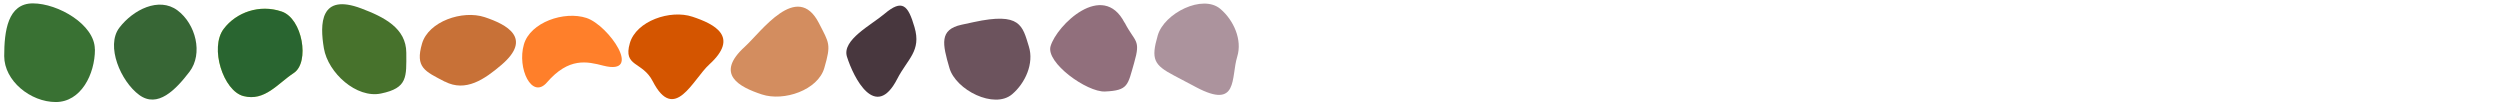
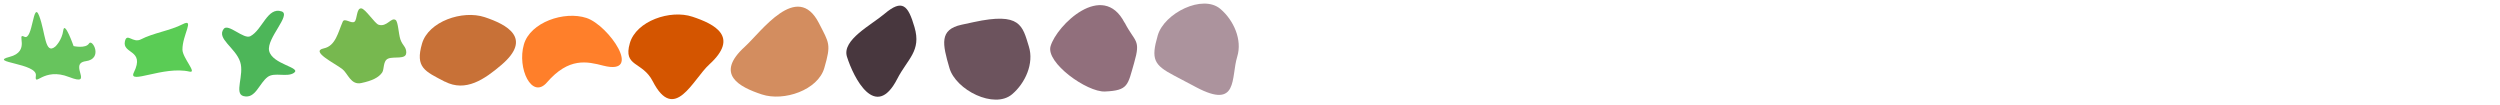
<svg xmlns="http://www.w3.org/2000/svg" width="480" height="20" viewBox="0 0 24 1" version="1.1" id="svg54492">
-   <defs id="defs54489" />
+   <defs id="defs54489">
+     </defs>
  <g id="layer1" transform="translate(-0.408523,0.5394859)">
-     <path id="circle54470" style="fill:#397133;stroke-width:0.595;stroke-linecap:round;stroke-linejoin:round;paint-order:stroke fill markers;fill-opacity:1" d="m 1.32,-0.065 c 0,0.238 -0.134,0.505 -0.376,0.505 -0.242,10e-9 -0.495,-0.203 -0.495,-0.441 0,-0.238 0.033,-0.506 0.275,-0.506 0.242,-1e-8 0.595,0.204 0.595,0.441 z" />
-     <path id="circle54470-3" style="fill:#376635;stroke-width:0.544;stroke-linecap:round;stroke-linejoin:round;paint-order:stroke fill markers;fill-opacity:1" d="M 1.554,-0.273 C 1.687,-0.447 1.934,-0.571 2.111,-0.441 2.288,-0.31 2.36,-0.025 2.228,0.149 2.095,0.323 1.922,0.502 1.745,0.372 1.567,0.241 1.422,-0.099 1.554,-0.273 Z" />
-     <path id="path6622" style="fill:#ddff55;stroke-width:0.544;stroke-linecap:round;stroke-linejoin:round;paint-order:stroke fill markers" d="M 2.556,-0.262 C 2.676,-0.422 2.901,-0.501 3.112,-0.429 3.313,-0.362 3.384,0.059 3.229,0.161 3.076,0.261 2.951,0.436 2.746,0.383 2.552,0.333 2.419,-0.081 2.556,-0.262 Z" />
-     <path id="path6624" style="fill:#296530;stroke-width:0.544;stroke-linecap:round;stroke-linejoin:round;paint-order:stroke fill markers;fill-opacity:1" d="M 2.556,-0.262 C 2.676,-0.422 2.901,-0.501 3.112,-0.429 3.313,-0.362 3.384,0.059 3.229,0.161 3.076,0.261 2.951,0.436 2.746,0.383 2.552,0.333 2.419,-0.081 2.556,-0.262 Z" />
-     <path id="circle54470-5" style="fill:#47722c;stroke-width:0.595;stroke-linecap:round;stroke-linejoin:round;paint-order:stroke fill markers;fill-opacity:1" d="M 4.309,-0.033 C 4.308,-0.27 4.095,-0.376 3.878,-0.458 3.479,-0.609 3.478,-0.311 3.518,-0.075 3.558,0.16 3.831,0.408 4.067,0.358 4.323,0.305 4.31,0.2 4.309,-0.033 Z" />
+     <rect style="opacity:0.987;fill:#217844;fill-opacity:1;stroke:none;stroke-width:0.296;stroke-linecap:square;paint-order:markers fill stroke" id="rect2052" width="4.838" height="1.705" x="0.004" y="-2.741" rx="0.098" ry="0.098" />
+     <path id="circle54470-3" style="fill:#5acc55;fill-opacity:1;stroke-width:0.544;stroke-linecap:round;stroke-linejoin:round;paint-order:stroke fill markers" d="m 1.608,-0.144 c 0.02,-0.085 0.076,0.023 0.154,-0.018 0.117,-0.061 0.282,-0.084 0.4,-0.145 0.119,-0.061 -0.003,0.103 -0.002,0.244 6.131e-4,0.079 0.145,0.229 0.068,0.211 C 1.979,0.09 1.632,0.28 1.694,0.155 1.803,-0.066 1.579,-0.019 1.608,-0.144 Z" />
+     <path id="path6624" style="fill:#4db659;fill-opacity:1;stroke-width:0.544;stroke-linecap:round;stroke-linejoin:round;paint-order:stroke fill markers" d="m 2.556,-0.262 c 0.043,-0.057 0.193,0.104 0.256,0.07 0.116,-0.061 0.164,-0.284 0.3,-0.238 0.096,0.032 -0.146,0.258 -0.12,0.378 C 3.021,0.08 3.31,0.108 3.229,0.161 3.163,0.204 3.045,0.152 2.98,0.198 2.895,0.26 2.862,0.413 2.746,0.383 2.653,0.359 2.756,0.18 2.714,0.054 2.669,-0.082 2.485,-0.168 2.556,-0.262 Z" />
+     <path id="circle54470-5" style="fill:#77b84f;fill-opacity:1;stroke-width:0.595;stroke-linecap:round;stroke-linejoin:round;paint-order:stroke fill markers" d="m 4.309,-0.033 c -3.247e-4,-0.06 -0.035,-0.065 -0.057,-0.129 -0.018,-0.054 -0.021,-0.17 -0.046,-0.186 -0.043,-0.028 -0.083,0.071 -0.163,0.046 -0.036,-0.011 -0.127,-0.154 -0.166,-0.157 -0.048,-0.004 -0.038,0.106 -0.065,0.128 -0.029,0.023 -0.096,-0.04 -0.113,-0.001 -0.045,0.102 -0.068,0.233 -0.182,0.257 -0.134,0.028 0.105,0.142 0.178,0.199 0.053,0.041 0.081,0.155 0.181,0.134 0.108,-0.023 0.168,-0.054 0.201,-0.101 0.022,-0.031 0.006,-0.112 0.058,-0.134 0.053,-0.023 0.174,0.012 0.173,-0.056 z" />
    <path id="path6639" style="fill:#c87137;stroke-width:0.553;stroke-linecap:round;stroke-linejoin:round;paint-order:stroke fill markers" d="M 4.68,0.244 C 4.879,0.347 5.06,0.222 5.223,0.083 5.523,-0.174 5.275,-0.304 5.061,-0.375 c -0.213,-0.07 -0.539,0.041 -0.601,0.254 -0.067,0.23 0.026,0.265 0.22,0.366 z" />
    <path id="path6641" style="fill:#ff7f2a;stroke-width:0.553;stroke-linecap:round;stroke-linejoin:round;paint-order:stroke fill markers" d="M 5.658,0.253 C 5.87,0.008 6.045,0.051 6.201,0.091 6.586,0.189 6.253,-0.296 6.039,-0.367 5.826,-0.437 5.499,-0.326 5.438,-0.113 5.371,0.117 5.515,0.417 5.658,0.253 Z" />
    <path id="path6641-6" style="fill:#d45500;stroke-width:0.553;stroke-linecap:round;stroke-linejoin:round;paint-order:stroke fill markers" d="M 6.675,0.241 C 6.884,0.647 7.061,0.221 7.218,0.079 7.51,-0.187 7.27,-0.308 7.056,-0.379 6.843,-0.45 6.516,-0.338 6.455,-0.125 6.388,0.105 6.576,0.047 6.675,0.241 Z" />
    <path id="path6665" style="fill:#d38d5f;stroke-width:0.553;stroke-linecap:round;stroke-linejoin:round;paint-order:stroke fill markers" d="M 8.27,-0.318 C 8.061,-0.724 7.716,-0.234 7.559,-0.091 7.267,0.174 7.507,0.296 7.722,0.367 7.934,0.437 8.261,0.325 8.322,0.113 8.389,-0.117 8.369,-0.124 8.27,-0.318 Z" />
    <path id="path6665-2" style="fill:#48373e;stroke-width:0.553;stroke-linecap:round;stroke-linejoin:round;paint-order:stroke fill markers" d="M 9.022,0.218 C 8.813,0.625 8.602,0.205 8.539,0.004 8.49,-0.157 8.773,-0.299 8.9,-0.407 9.071,-0.551 9.126,-0.491 9.188,-0.278 9.255,-0.049 9.121,0.025 9.022,0.218 Z" />
    <path id="path6665-2-1" style="fill:#6c535d;stroke-width:0.553;stroke-linecap:round;stroke-linejoin:round;paint-order:stroke fill markers" d="m 9.755,-0.327 c 0.452,-0.098 0.469,0.034 0.531,0.235 0.05,0.161 -0.034,0.35 -0.162,0.458 C 9.953,0.51 9.584,0.325 9.523,0.113 9.456,-0.117 9.424,-0.255 9.639,-0.302 Z" />
    <path id="path6726" style="fill:#916f7c;stroke-width:0.553;stroke-linecap:round;stroke-linejoin:round;paint-order:stroke fill markers" d="m 11.204,-0.322 c -0.209,-0.406 -0.651,0.025 -0.71,0.226 -0.047,0.159 0.349,0.442 0.522,0.435 0.226,-0.01 0.218,-0.061 0.28,-0.274 0.067,-0.23 0.008,-0.195 -0.091,-0.388 z" />
    <path id="path6728" style="fill:#ac939d;stroke-width:0.553;stroke-linecap:round;stroke-linejoin:round;paint-order:stroke fill markers" d="m 11.892,0.298 c 0.408,0.216 0.332,-0.093 0.394,-0.294 0.05,-0.161 -0.034,-0.35 -0.162,-0.458 -0.17,-0.144 -0.539,0.041 -0.601,0.254 -0.067,0.23 -0.037,0.284 0.157,0.386 z" />
+     <path style="fill:#000000;stroke:none;stroke-opacity:1;stroke-linejoin:miter;stroke-linecap:butt;stroke-width:1px" d="M 3.741,8.064 C 3.263,6.796 2.784,5.528 2.305,4.259" id="path1236" />
+     <path style="fill:#67c45d;fill-opacity:1;stroke:none;stroke-width:0.038px;stroke-linecap:butt;stroke-linejoin:miter;stroke-opacity:1" d="m 0.941,-0.094 c 0,0 0.062,-0.058 0.075,-0.154 0.013,-0.096 0.099,0.151 0.099,0.151 0,0 0.117,0.026 0.148,-0.025 0.031,-0.051 0.139,0.147 -0.031,0.17 C 1.06,0.071 1.321,0.297 1.072,0.2 0.823,0.102 0.738,0.305 0.753,0.186 0.768,0.067 0.29,0.06 0.499,0.007 c 0.21,-0.053 0.059,-0.237 0.143,-0.194 0.083,0.043 0.083,-0.358 0.143,-0.199 0.061,0.159 0.053,0.379 0.155,0.293 z" id="path1331" />
  </g>
</svg>
